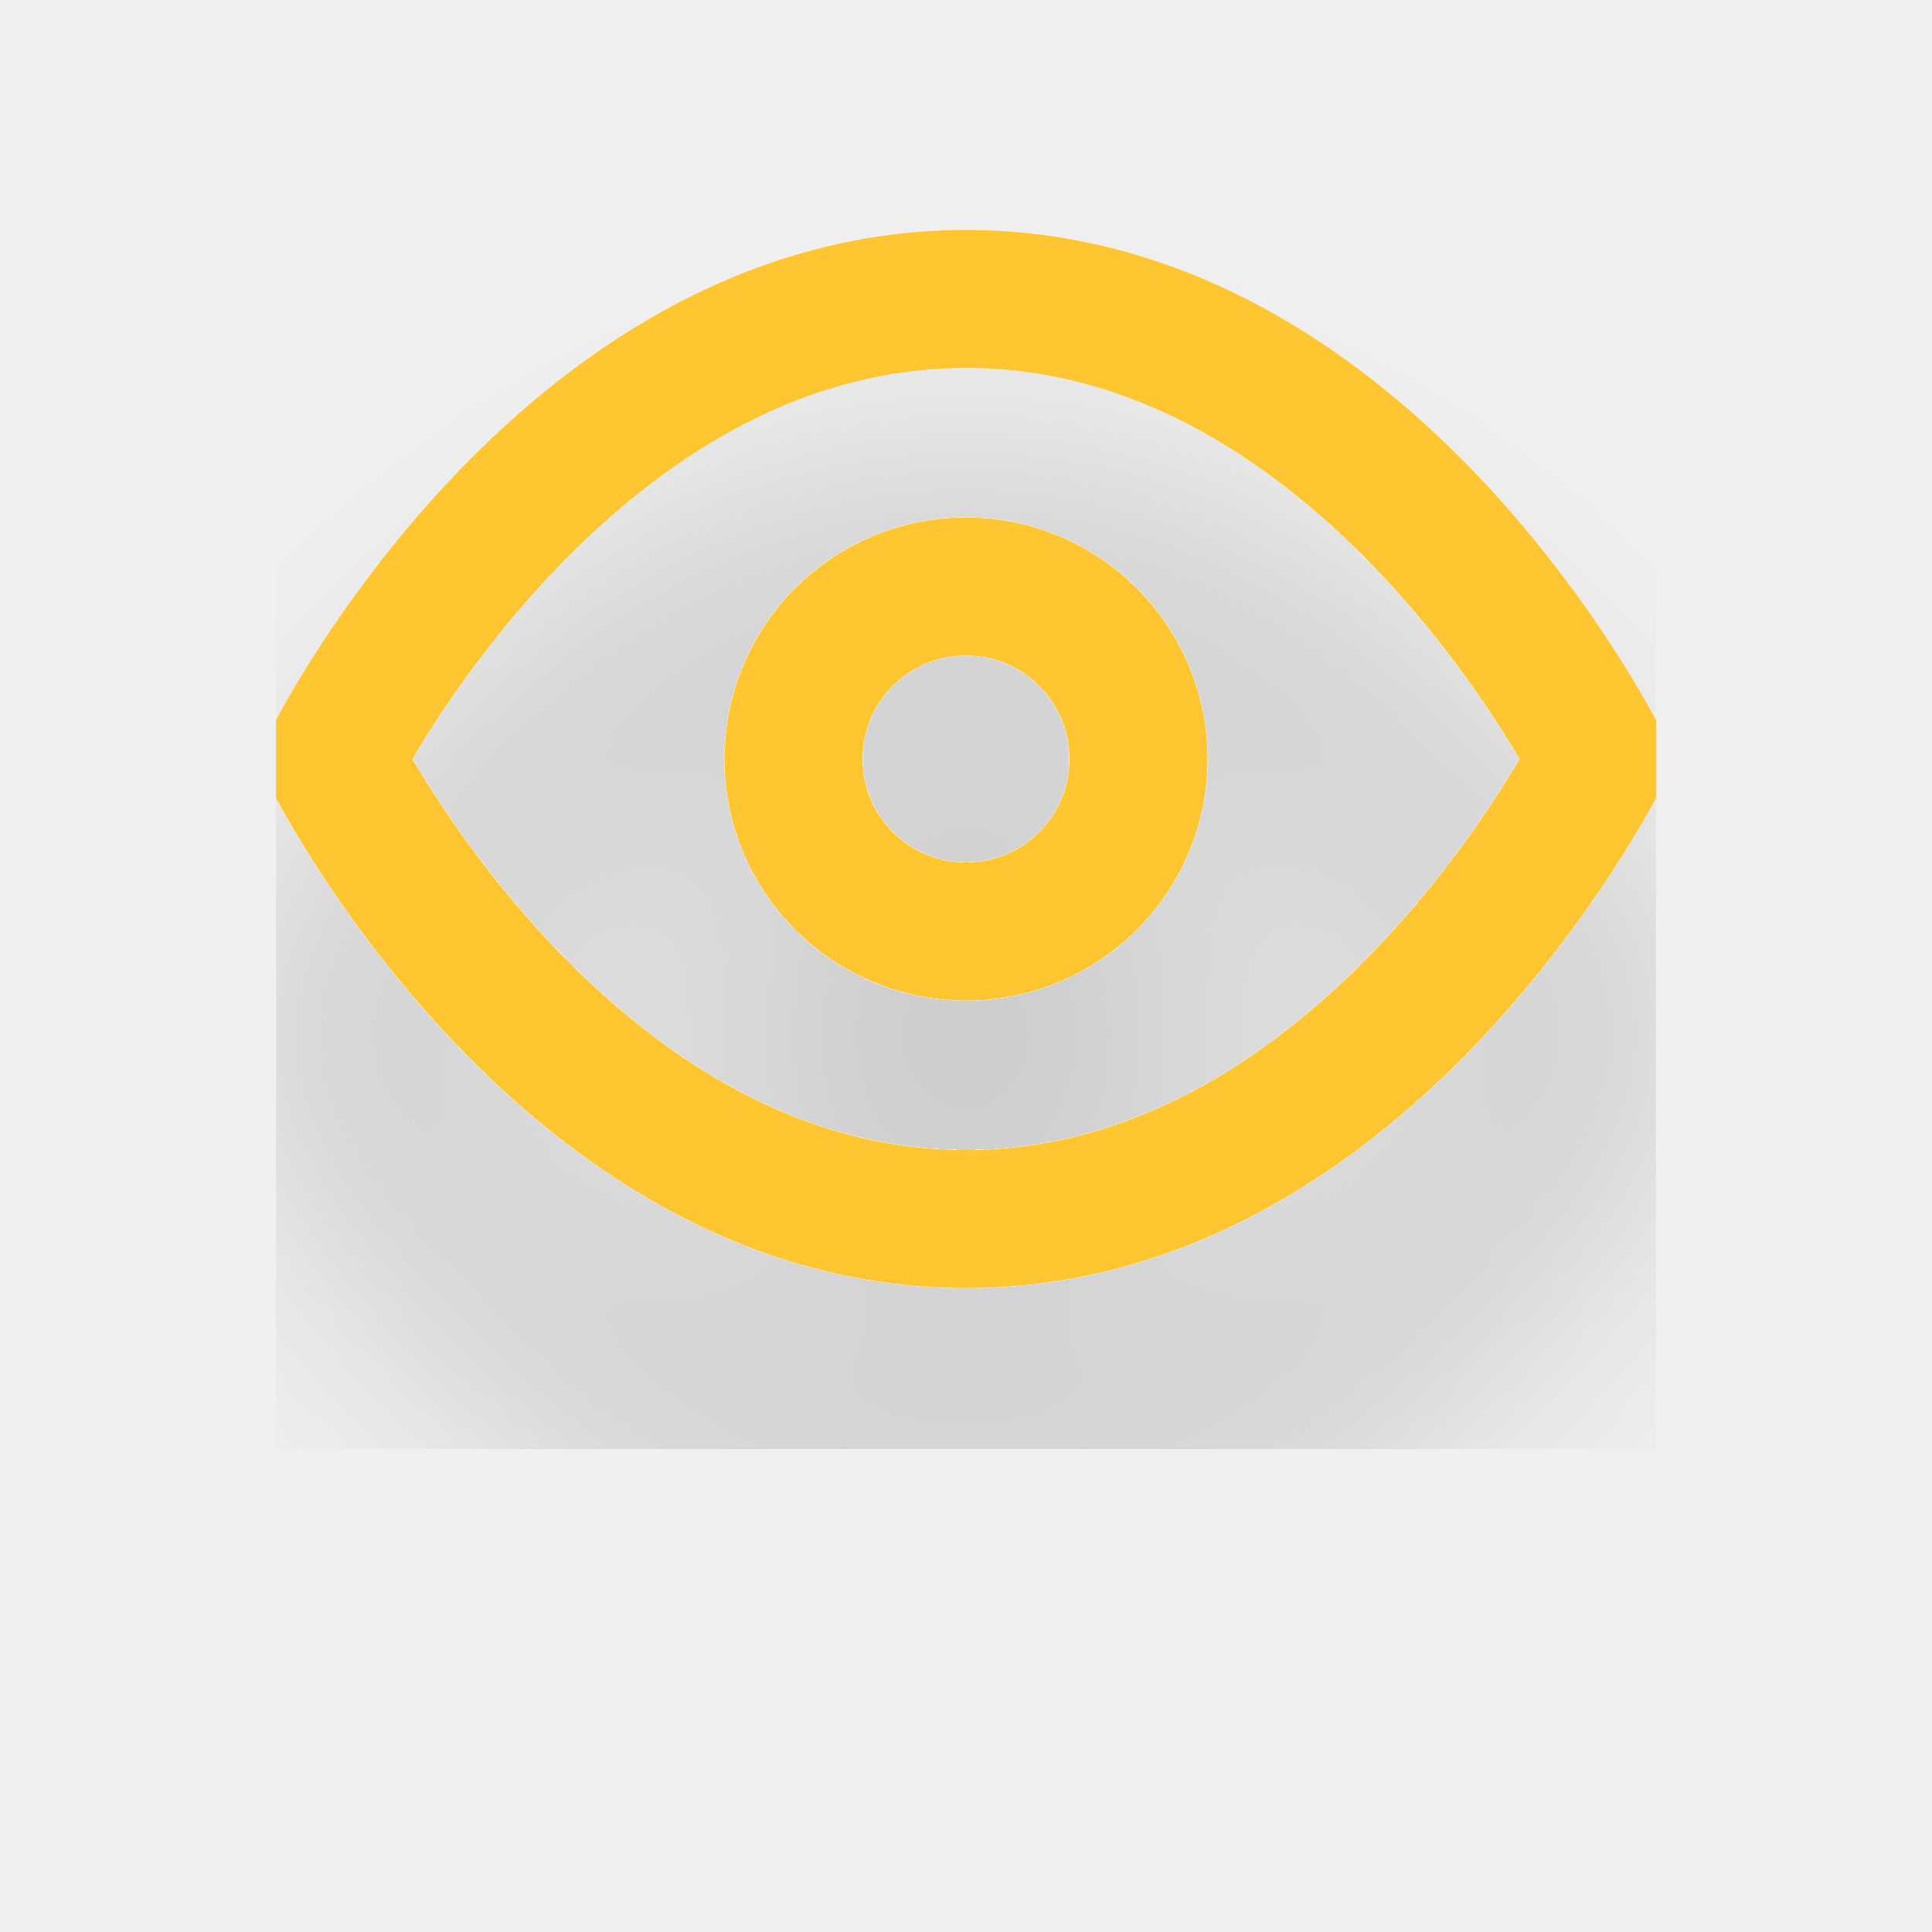
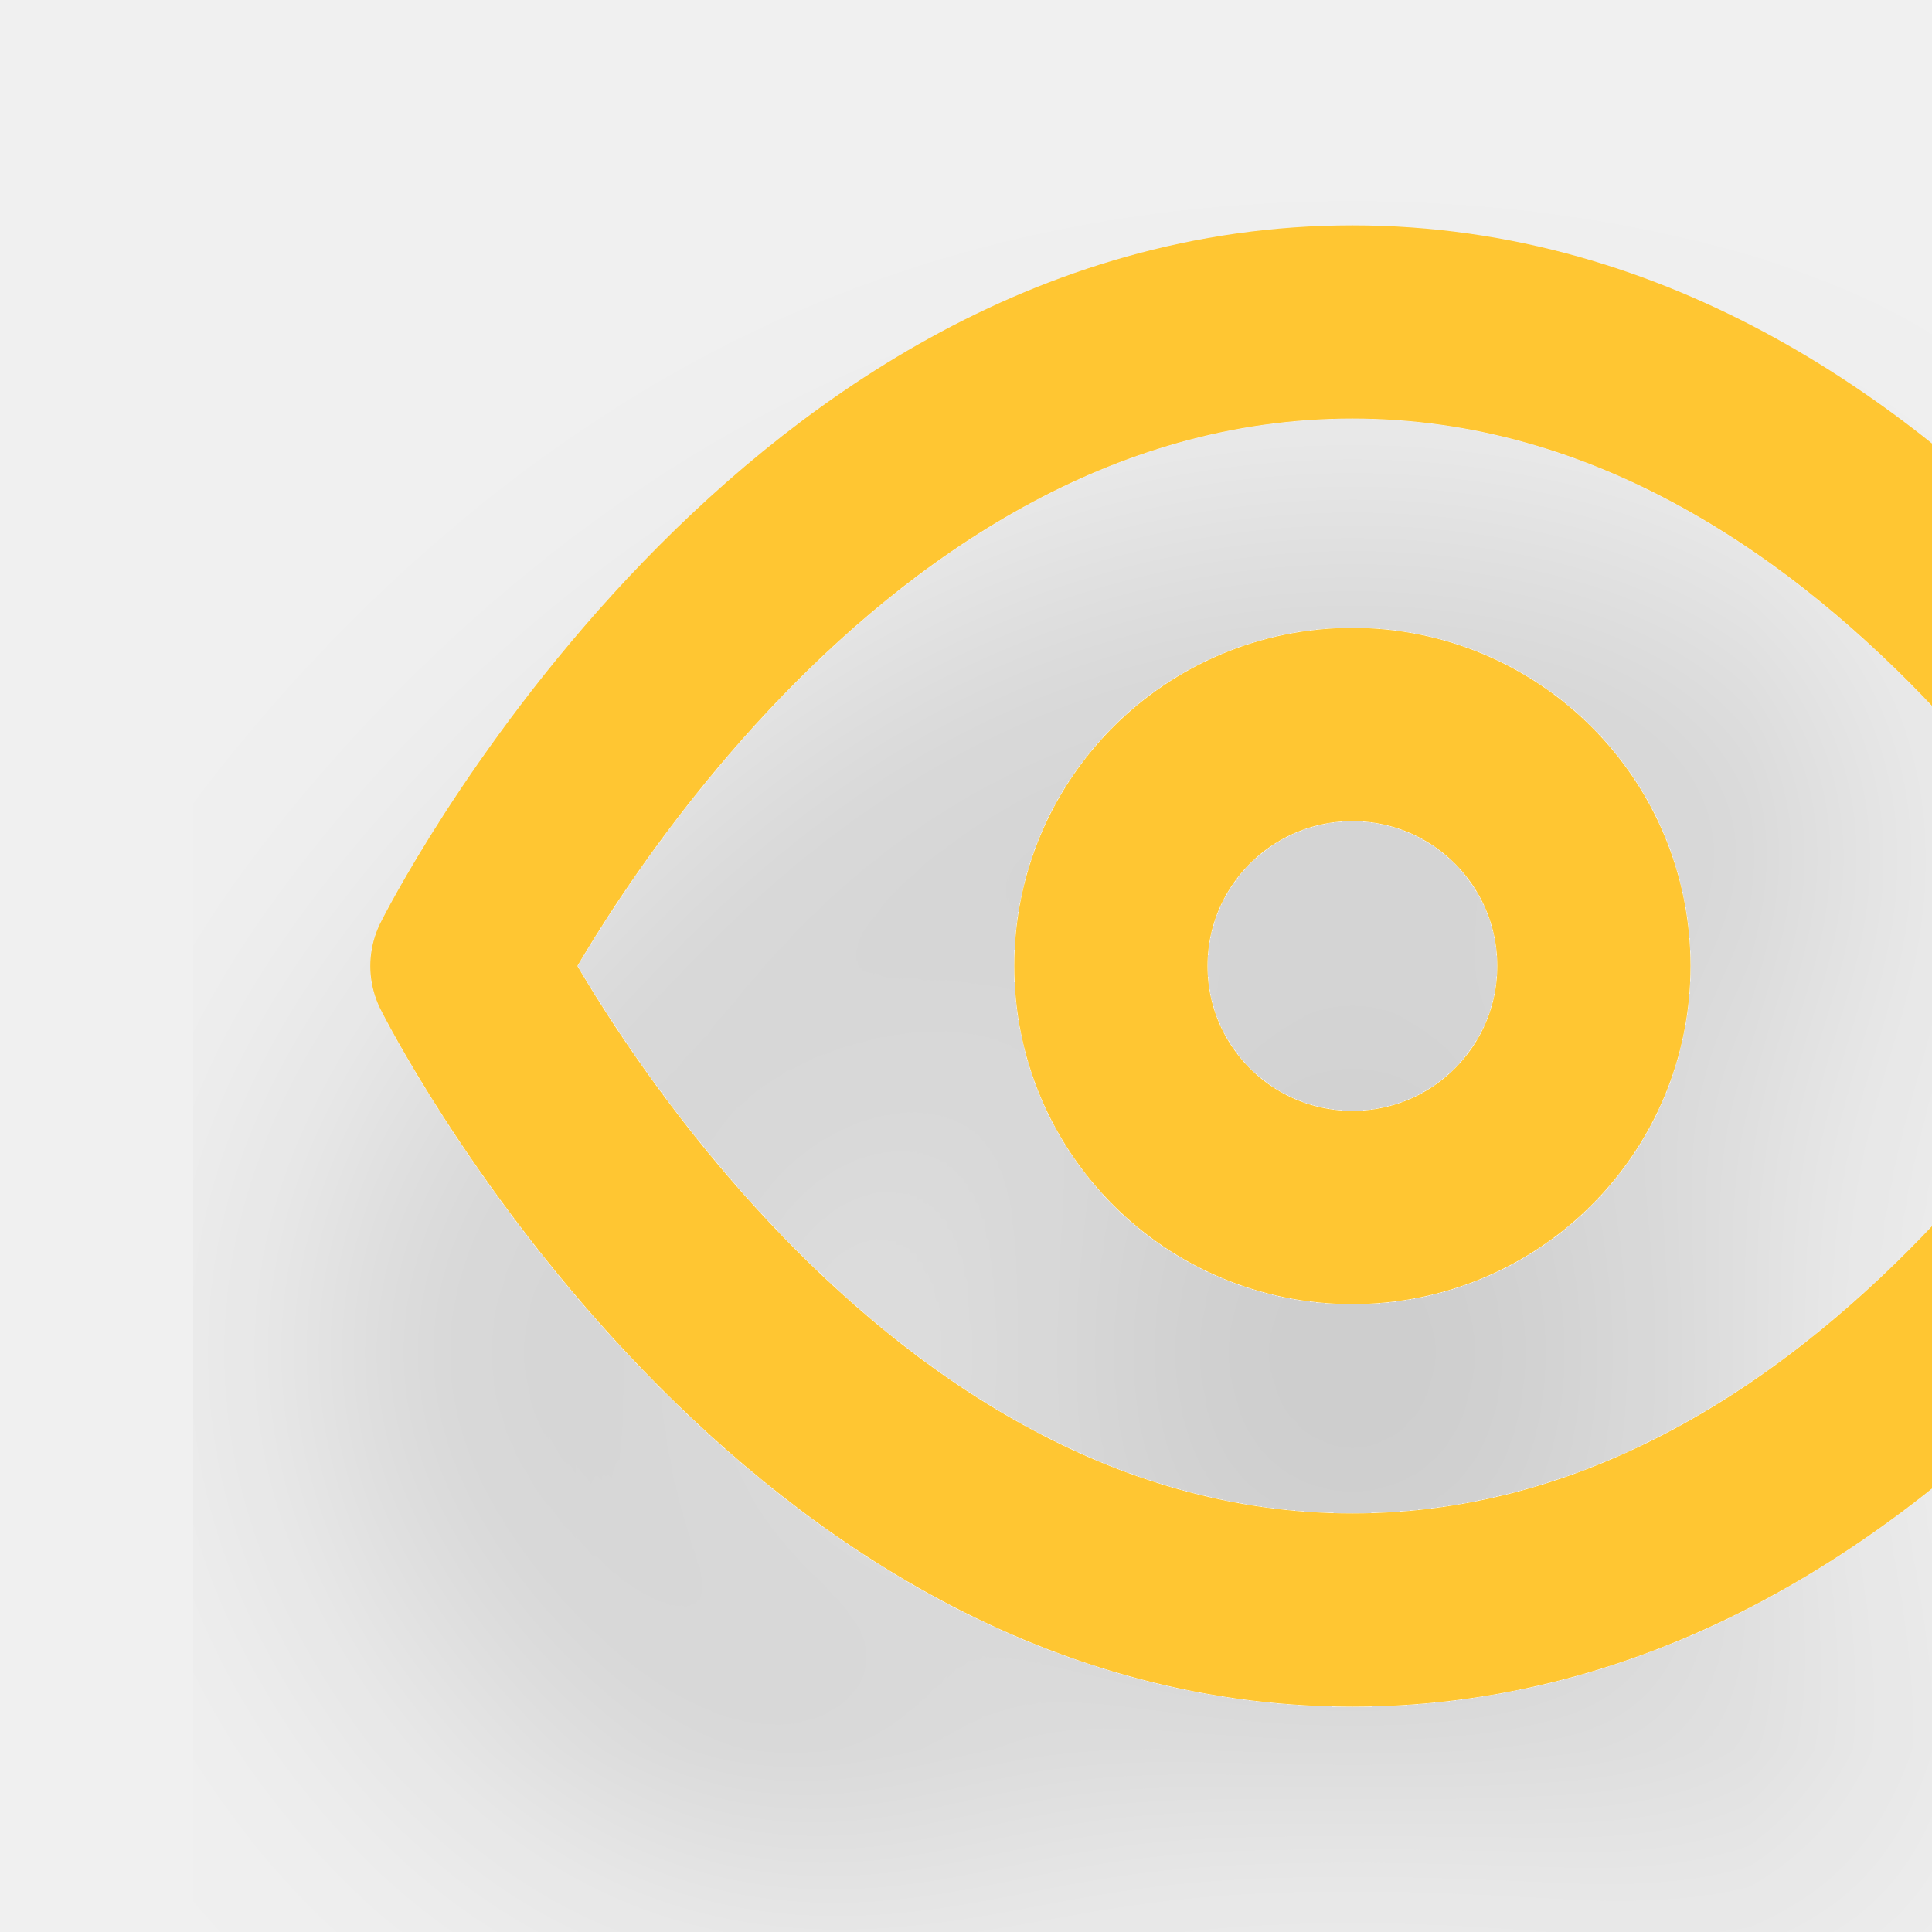
- <svg xmlns="http://www.w3.org/2000/svg" width="20" height="20" viewBox="0 0 28 26" fill="none">
+ <svg xmlns="http://www.w3.org/2000/svg" width="20" height="20" viewBox="20" fill="none">
  <g clip-path="url(#clip0_216_38)" filter="url(#filter0_d_216_38)">
    <path d="M4.833 10C4.833 10 8.167 3.333 14 3.333C19.833 3.333 23.167 10 23.167 10C23.167 10 19.833 16.667 14 16.667C8.167 16.667 4.833 10 4.833 10Z" stroke="#FFC632" stroke-width="2" stroke-linecap="round" stroke-linejoin="round" />
    <path d="M14 12.5C15.381 12.5 16.5 11.381 16.5 10C16.5 8.619 15.381 7.5 14 7.5C12.619 7.5 11.5 8.619 11.5 10C11.5 11.381 12.619 12.5 14 12.5Z" stroke="#FFC632" stroke-width="2" stroke-linecap="round" stroke-linejoin="round" />
  </g>
  <defs>
-     <filter id="filter0_d_216_38" x="0" y="0" width="28" height="28" filterUnits="userSpaceOnUse" color-interpolation-filters="sRGB">
+     <filter id="filter0_d_216_38" x="10%" y="0" width="20" height="20" filterUnits="userSpaceOnUse" color-interpolation-filters="sRGB">
      <feFlood flood-opacity="0" result="BackgroundImageFix" />
      <feColorMatrix in="SourceAlpha" type="matrix" values="0 0 0 0 0 0 0 0 0 0 0 0 0 0 0 0 0 0 127 0" result="hardAlpha" />
      <feOffset dy="4" />
      <feGaussianBlur stdDeviation="2" />
      <feComposite in2="hardAlpha" operator="out" />
      <feColorMatrix type="matrix" values="0 0 0 0 0 0 0 0 0 0 0 0 0 0 0 0 0 0 0.25 0" />
      <feBlend mode="normal" in2="BackgroundImageFix" result="effect1_dropShadow_216_38" />
      <feBlend mode="normal" in="SourceGraphic" in2="effect1_dropShadow_216_38" result="shape" />
    </filter>
    <clipPath id="clip0_216_38">
-       <rect width="20" height="20" fill="white" transform="translate(4)" />
+       <rect width="20" height="20" fill="white" />
    </clipPath>
  </defs>
</svg>
